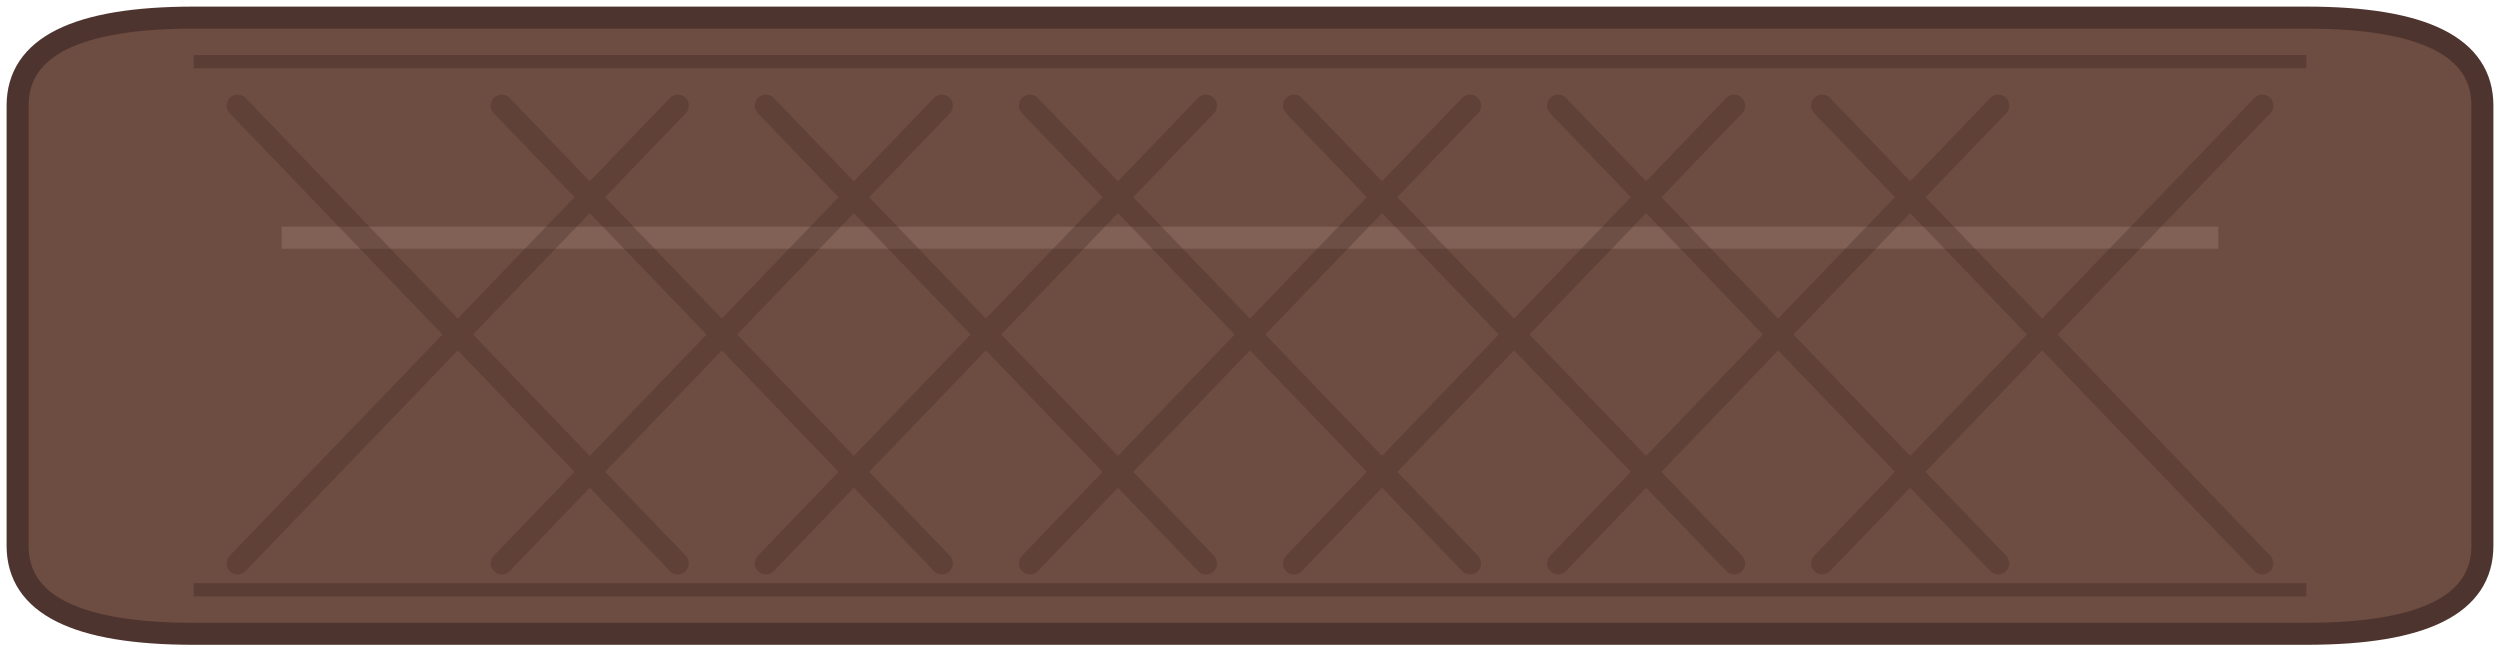
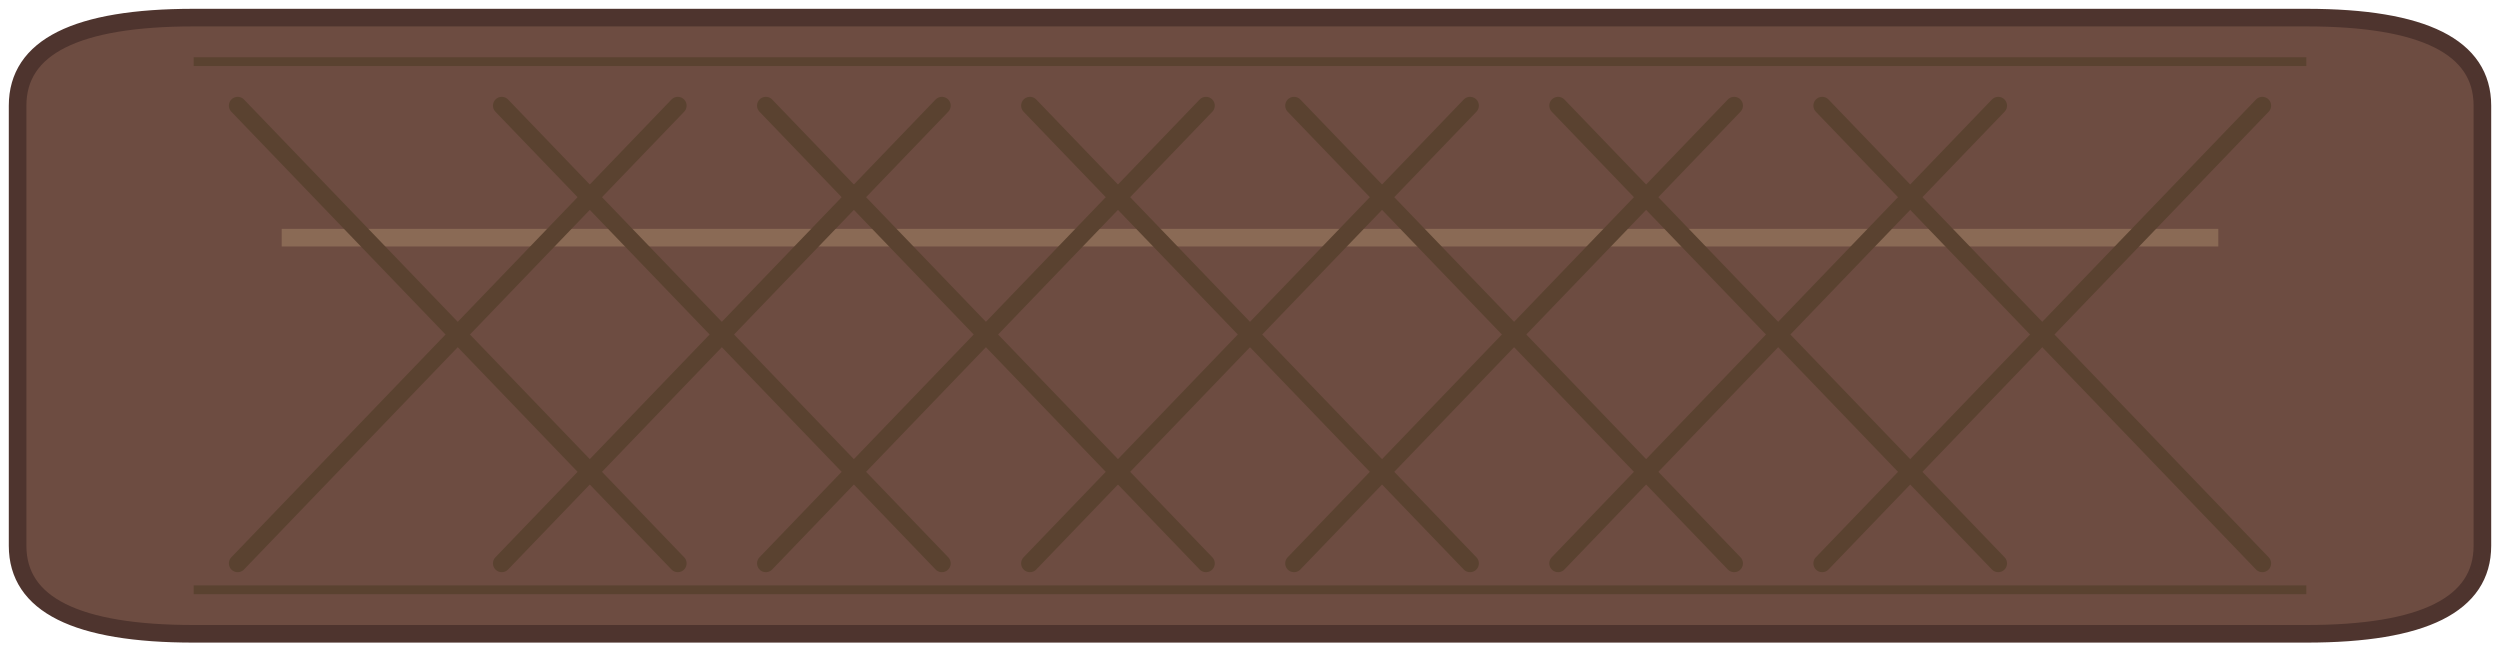
<svg xmlns="http://www.w3.org/2000/svg" viewBox="58 68 284 74" preserveAspectRatio="none">
-   <path d="M60 80            Q60 70 80 70            L320 70            Q340 70 340 80            L340 130            Q340 140 320 140            L80 140            Q60 140 60 130            Z" fill="#6D4C41" stroke="#4E342E" stroke-width="2.5" />
-   <path d="M90 95 L310 95" fill="none" stroke="#8D6E63" stroke-width="2.5" opacity="0.6" />
-   <g stroke="#3E2723" stroke-width="2.5" stroke-linecap="round" opacity="0.3">
+   <path d="M60 80            Q60 70 80 70            L320 70            Q340 70 340 80            L340 130            Q340 140 320 140            L80 140            Q60 140 60 130            Z" fill="#6D4C41" stroke="#4E342E" stroke-width="2" />
+   <path d="M90 95 L310 95" fill="none" stroke="#8A6A55" stroke-width="2" />
+   <g stroke="#5A4230" stroke-width="2" stroke-linecap="round">
    <line x1="85" y1="80" x2="135" y2="132" />
    <line x1="115" y1="80" x2="165" y2="132" />
    <line x1="145" y1="80" x2="195" y2="132" />
    <line x1="175" y1="80" x2="225" y2="132" />
    <line x1="205" y1="80" x2="255" y2="132" />
    <line x1="235" y1="80" x2="285" y2="132" />
    <line x1="265" y1="80" x2="315" y2="132" />
    <line x1="315" y1="80" x2="265" y2="132" />
    <line x1="285" y1="80" x2="235" y2="132" />
    <line x1="255" y1="80" x2="205" y2="132" />
    <line x1="225" y1="80" x2="175" y2="132" />
    <line x1="195" y1="80" x2="145" y2="132" />
    <line x1="165" y1="80" x2="115" y2="132" />
    <line x1="135" y1="80" x2="85" y2="132" />
  </g>
-   <path d="M80 75 L320 75" fill="none" stroke="#3E2723" stroke-width="1.5" opacity="0.4" />
-   <path d="M80 135 L320 135" fill="none" stroke="#3E2723" stroke-width="1.5" opacity="0.4" />
+   <path d="M80 75 L320 75" fill="none" stroke="#5A4230" stroke-width="1" />
+   <path d="M80 135 L320 135" fill="none" stroke="#5A4230" stroke-width="1" />
</svg>
